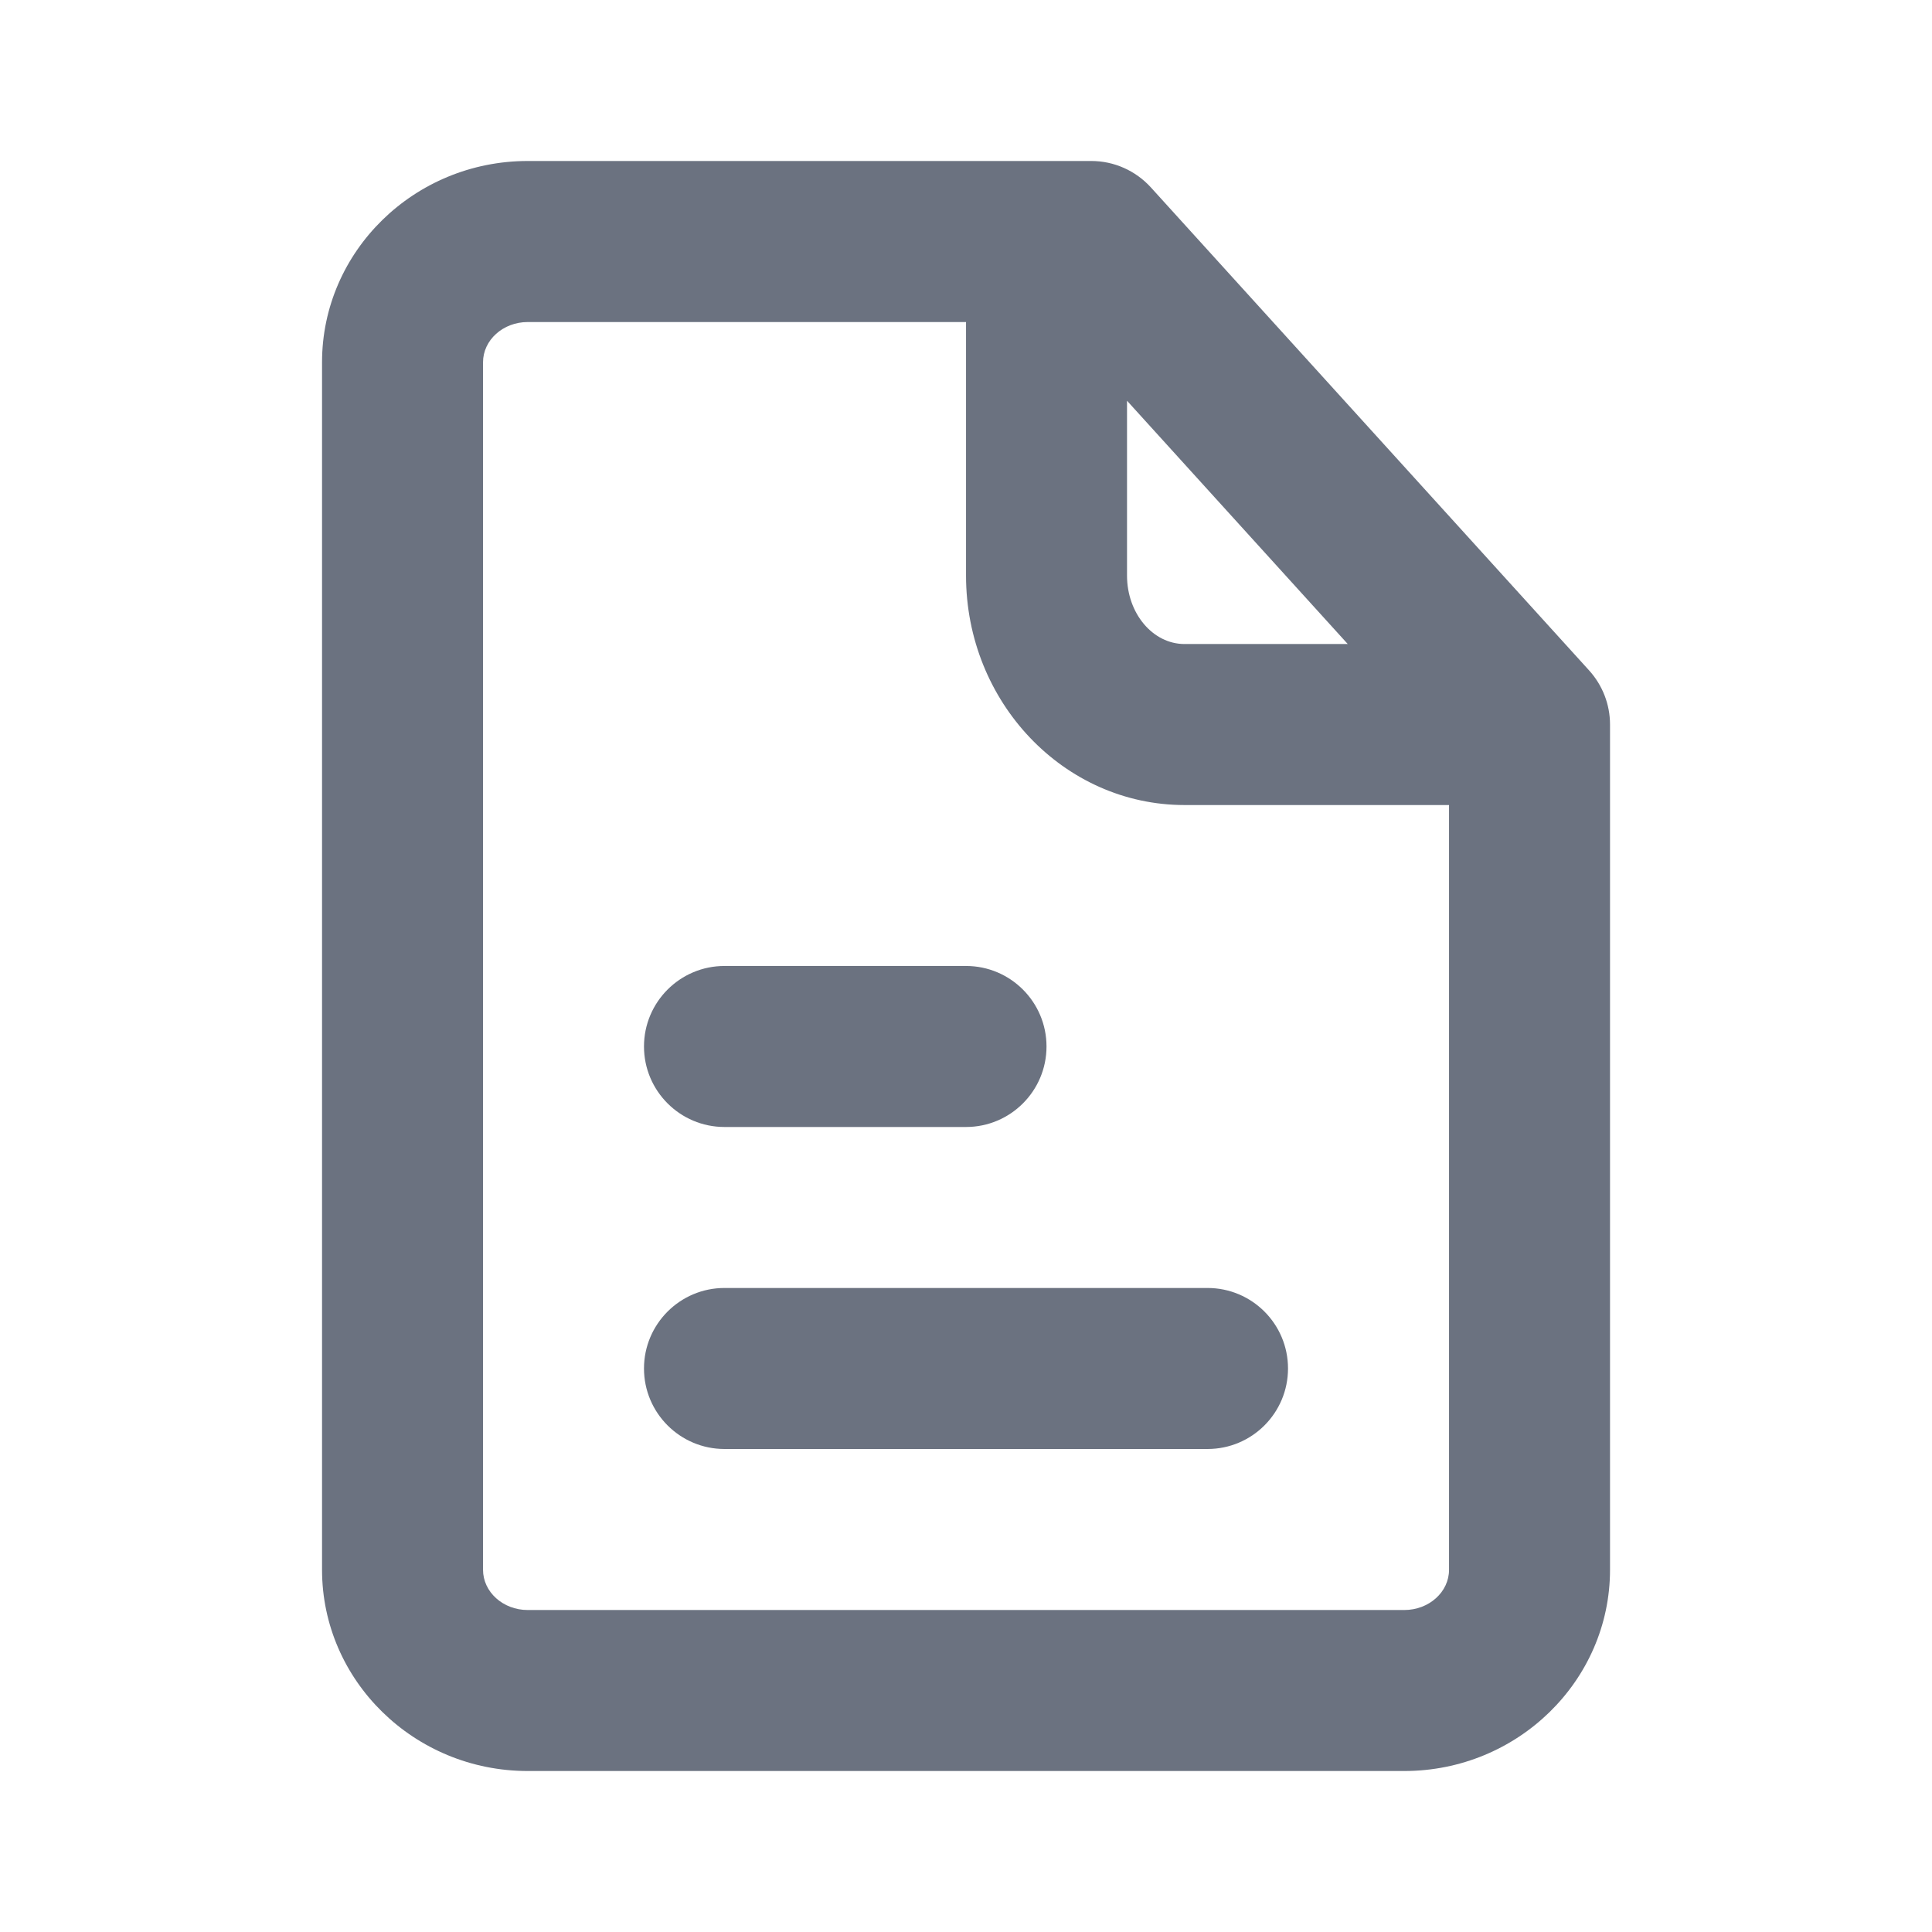
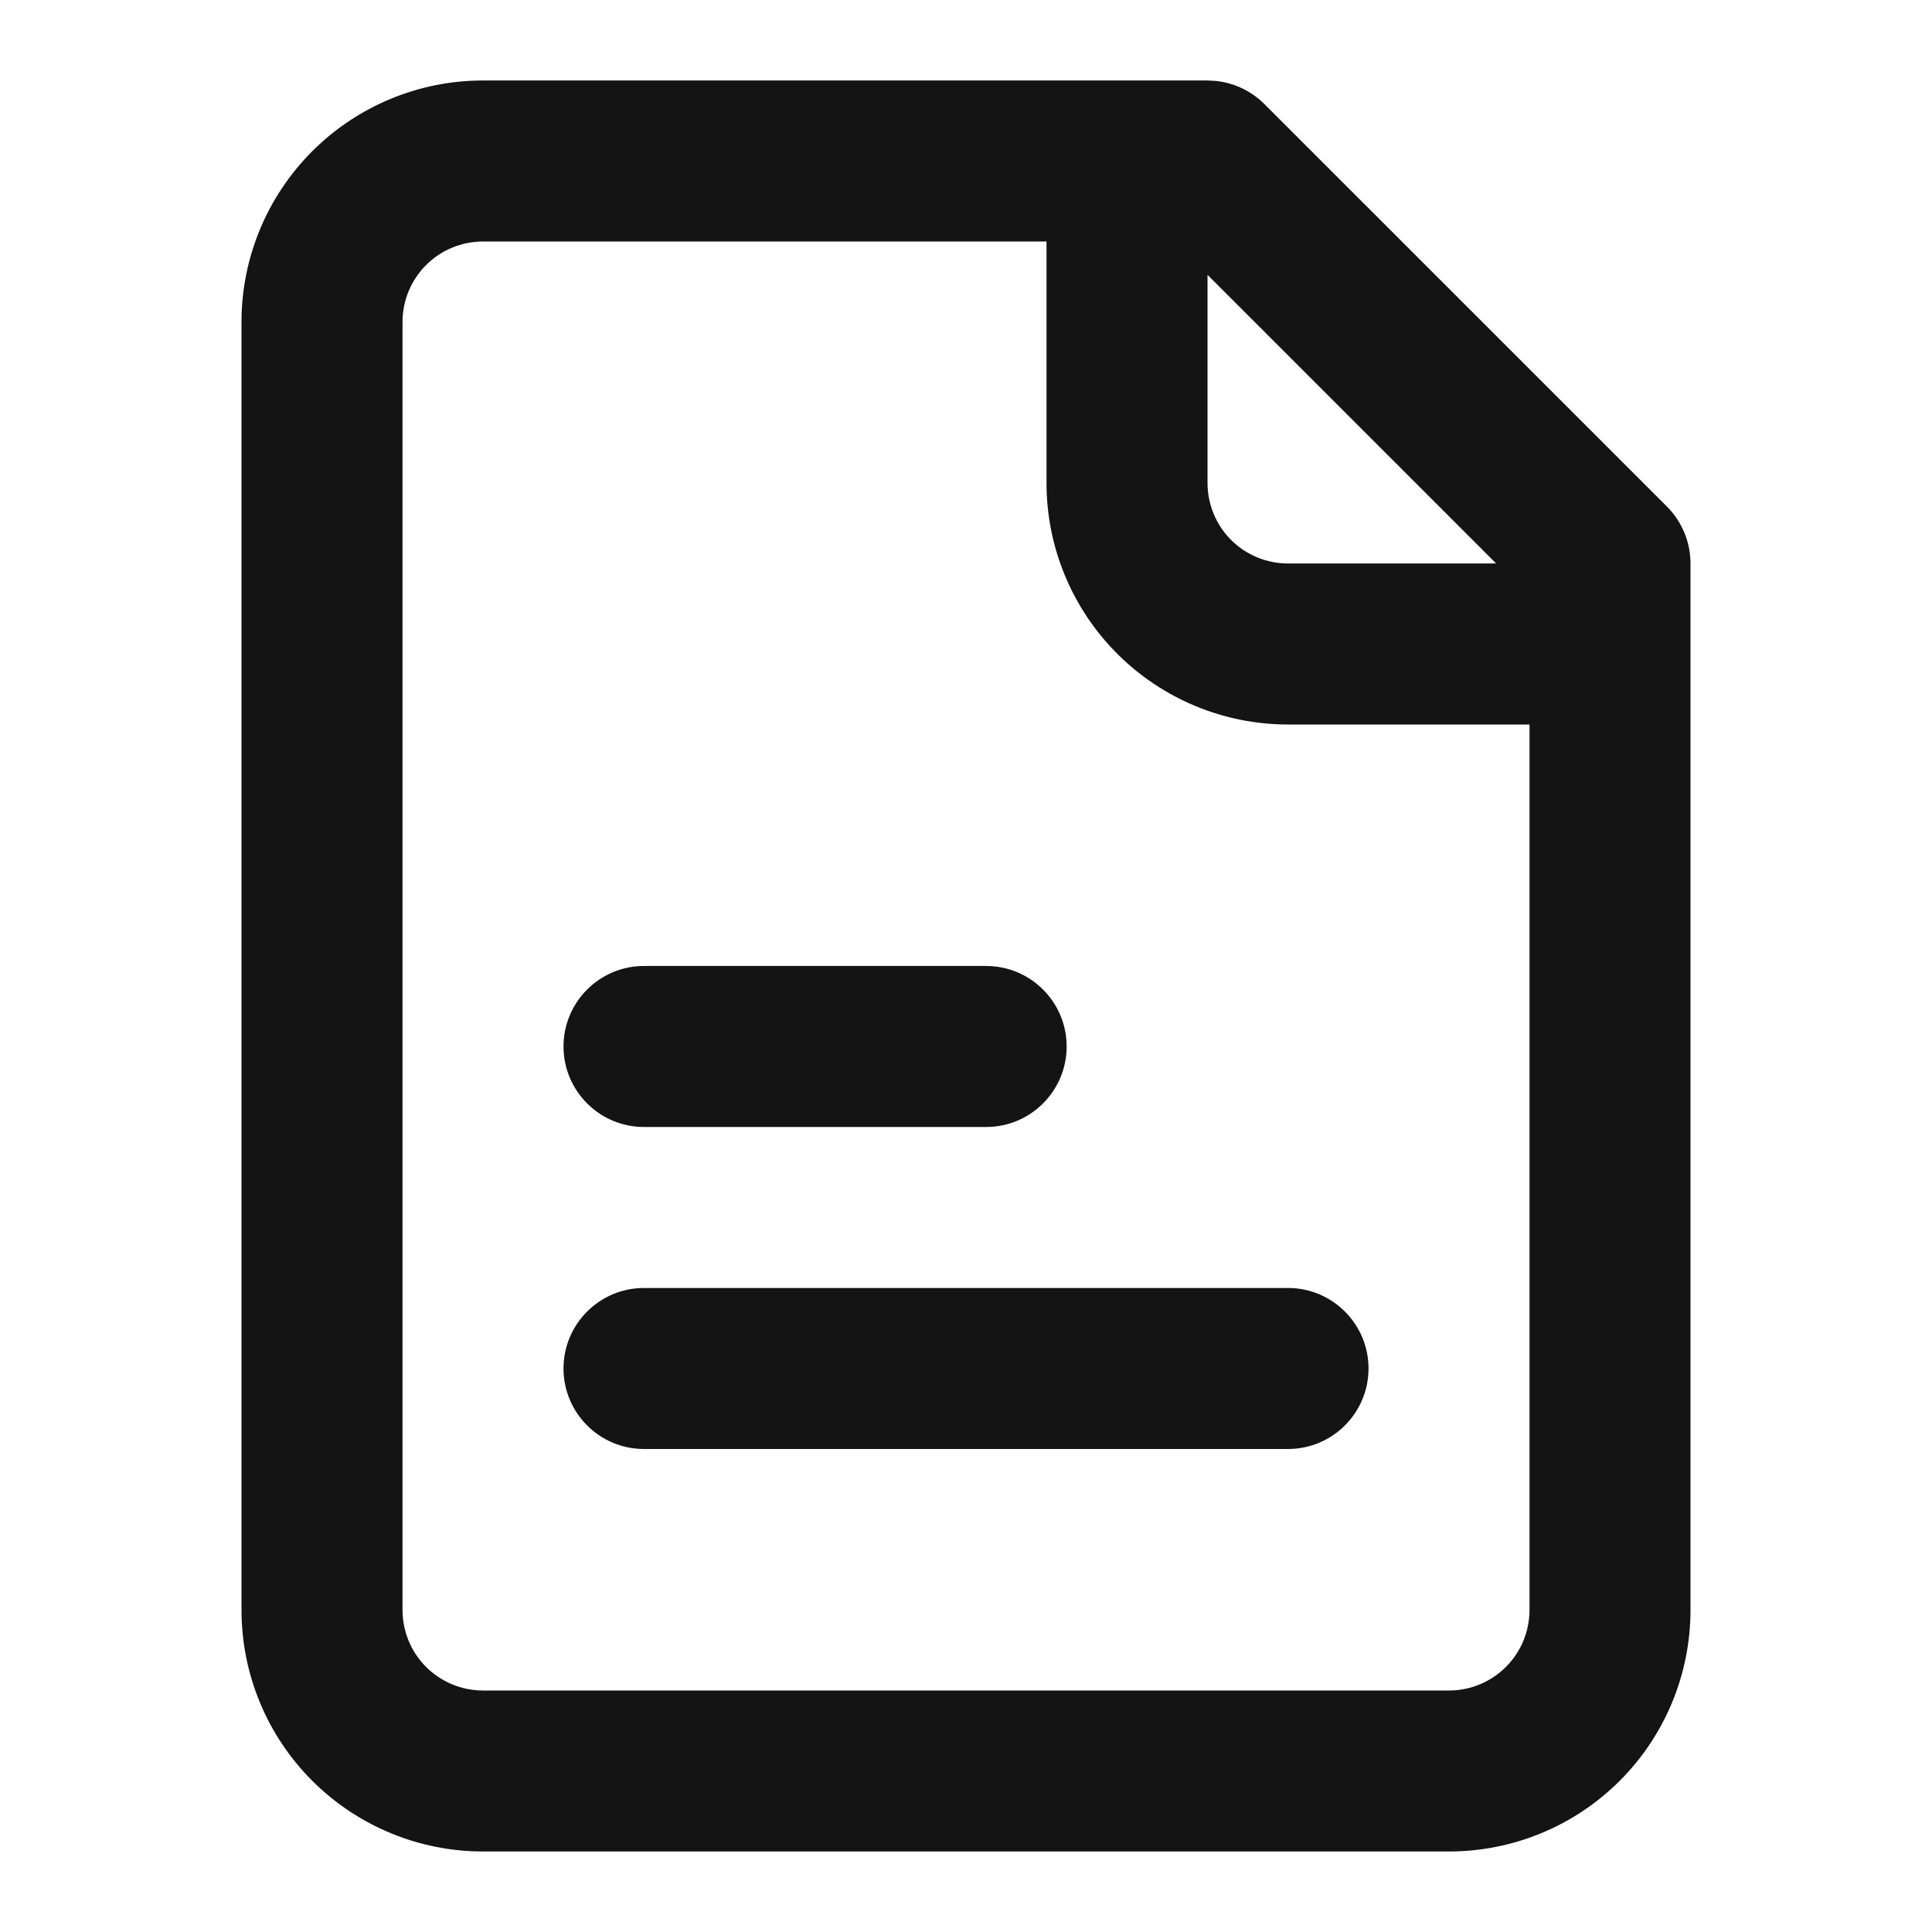
- <svg xmlns="http://www.w3.org/2000/svg" fill="none" height="64" viewBox="0 0 64 64" width="64">
-   <path clip-rule="evenodd" d="m32 37.333h-8c-1.472 0-2.667-1.195-2.667-2.667s1.195-2.667 2.667-2.667h8c1.472 0 2.667 1.195 2.667 2.667s-1.195 2.667-2.667 2.667zm-10.667 8c0-1.472 1.195-2.667 2.667-2.667h16c1.475 0 2.667 1.195 2.667 2.667 0 1.472-1.192 2.667-2.667 2.667h-16c-1.472 0-2.667-1.195-2.667-2.667zm25.185 8.001h-29.037c-.816 0-1.48-.597-1.48-1.333v-40c0-.736.664-1.333 1.48-1.333h14.52v8.4c0 4.192 3.245 7.6 7.237 7.6h8.763v25.333c0 .736-.664 1.333-1.483 1.333zm-9.184-40.059 7.312 8.059h-5.408c-1.051 0-1.904-1.016-1.904-2.267zm15.307 8.933-14.517-16c-.507-.557-1.221-.875-1.976-.875h-18.667c-3.757 0-6.813 2.992-6.813 6.667v40c0 3.675 3.056 6.667 6.813 6.667h29.037c3.757 0 6.816-2.992 6.816-6.667v-28c0-.664-.248-1.301-.693-1.792z" fill="#6b7280" fill-rule="evenodd" />
+ <svg xmlns="http://www.w3.org/2000/svg" width="64" height="64" viewBox="0 0 64 64" fill="none">
+   <path fill-rule="evenodd" clip-rule="evenodd" d="M42.667 42.666C44.139 42.666 45.334 43.861 45.334 45.333C45.334 46.806 44.139 48 42.667 48H21.334C19.861 48 18.667 46.806 18.667 45.333C18.667 43.861 19.861 42.666 21.334 42.666H42.667Z M32.667 31.999C34.139 31.999 35.334 33.194 35.334 34.666C35.334 36.139 34.139 37.333 32.667 37.333H21.334C19.861 37.333 18.667 36.139 18.667 34.666C18.667 33.194 19.861 31.999 21.334 31.999H32.667Z M40.263 2.68C40.874 2.74 41.448 3.01 41.885 3.448L55.219 16.78C55.719 17.28 56 17.959 56 18.666V21.314C56 21.32 56.001 21.327 56.001 21.333C56.001 21.339 56 21.346 56 21.352V53.333C56 55.455 55.157 57.49 53.657 58.99C52.157 60.491 50.121 61.333 48 61.333H16C13.878 61.333 11.844 60.49 10.343 58.99C8.843 57.49 8 55.455 8 53.333V10.666C8 8.545 8.843 6.51 10.343 5.01C11.844 3.51 13.878 2.666 16 2.666H40L40.263 2.68ZM16 8C15.293 8 14.614 8.28 14.114 8.781C13.614 9.281 13.334 9.959 13.334 10.666V53.333C13.334 54.04 13.614 54.719 14.114 55.219C14.614 55.719 15.293 56 16 56H48C48.707 56 49.385 55.719 49.885 55.219C50.386 54.719 50.667 54.041 50.667 53.333V24H42.667C40.545 24 38.511 23.157 37.01 21.657C35.51 20.156 34.667 18.122 34.667 16V8H16ZM40.001 16C40.001 16.707 40.281 17.386 40.781 17.886C41.281 18.386 41.96 18.666 42.667 18.666H49.562L40.001 9.105V16Z" fill="#141414" />
</svg>
